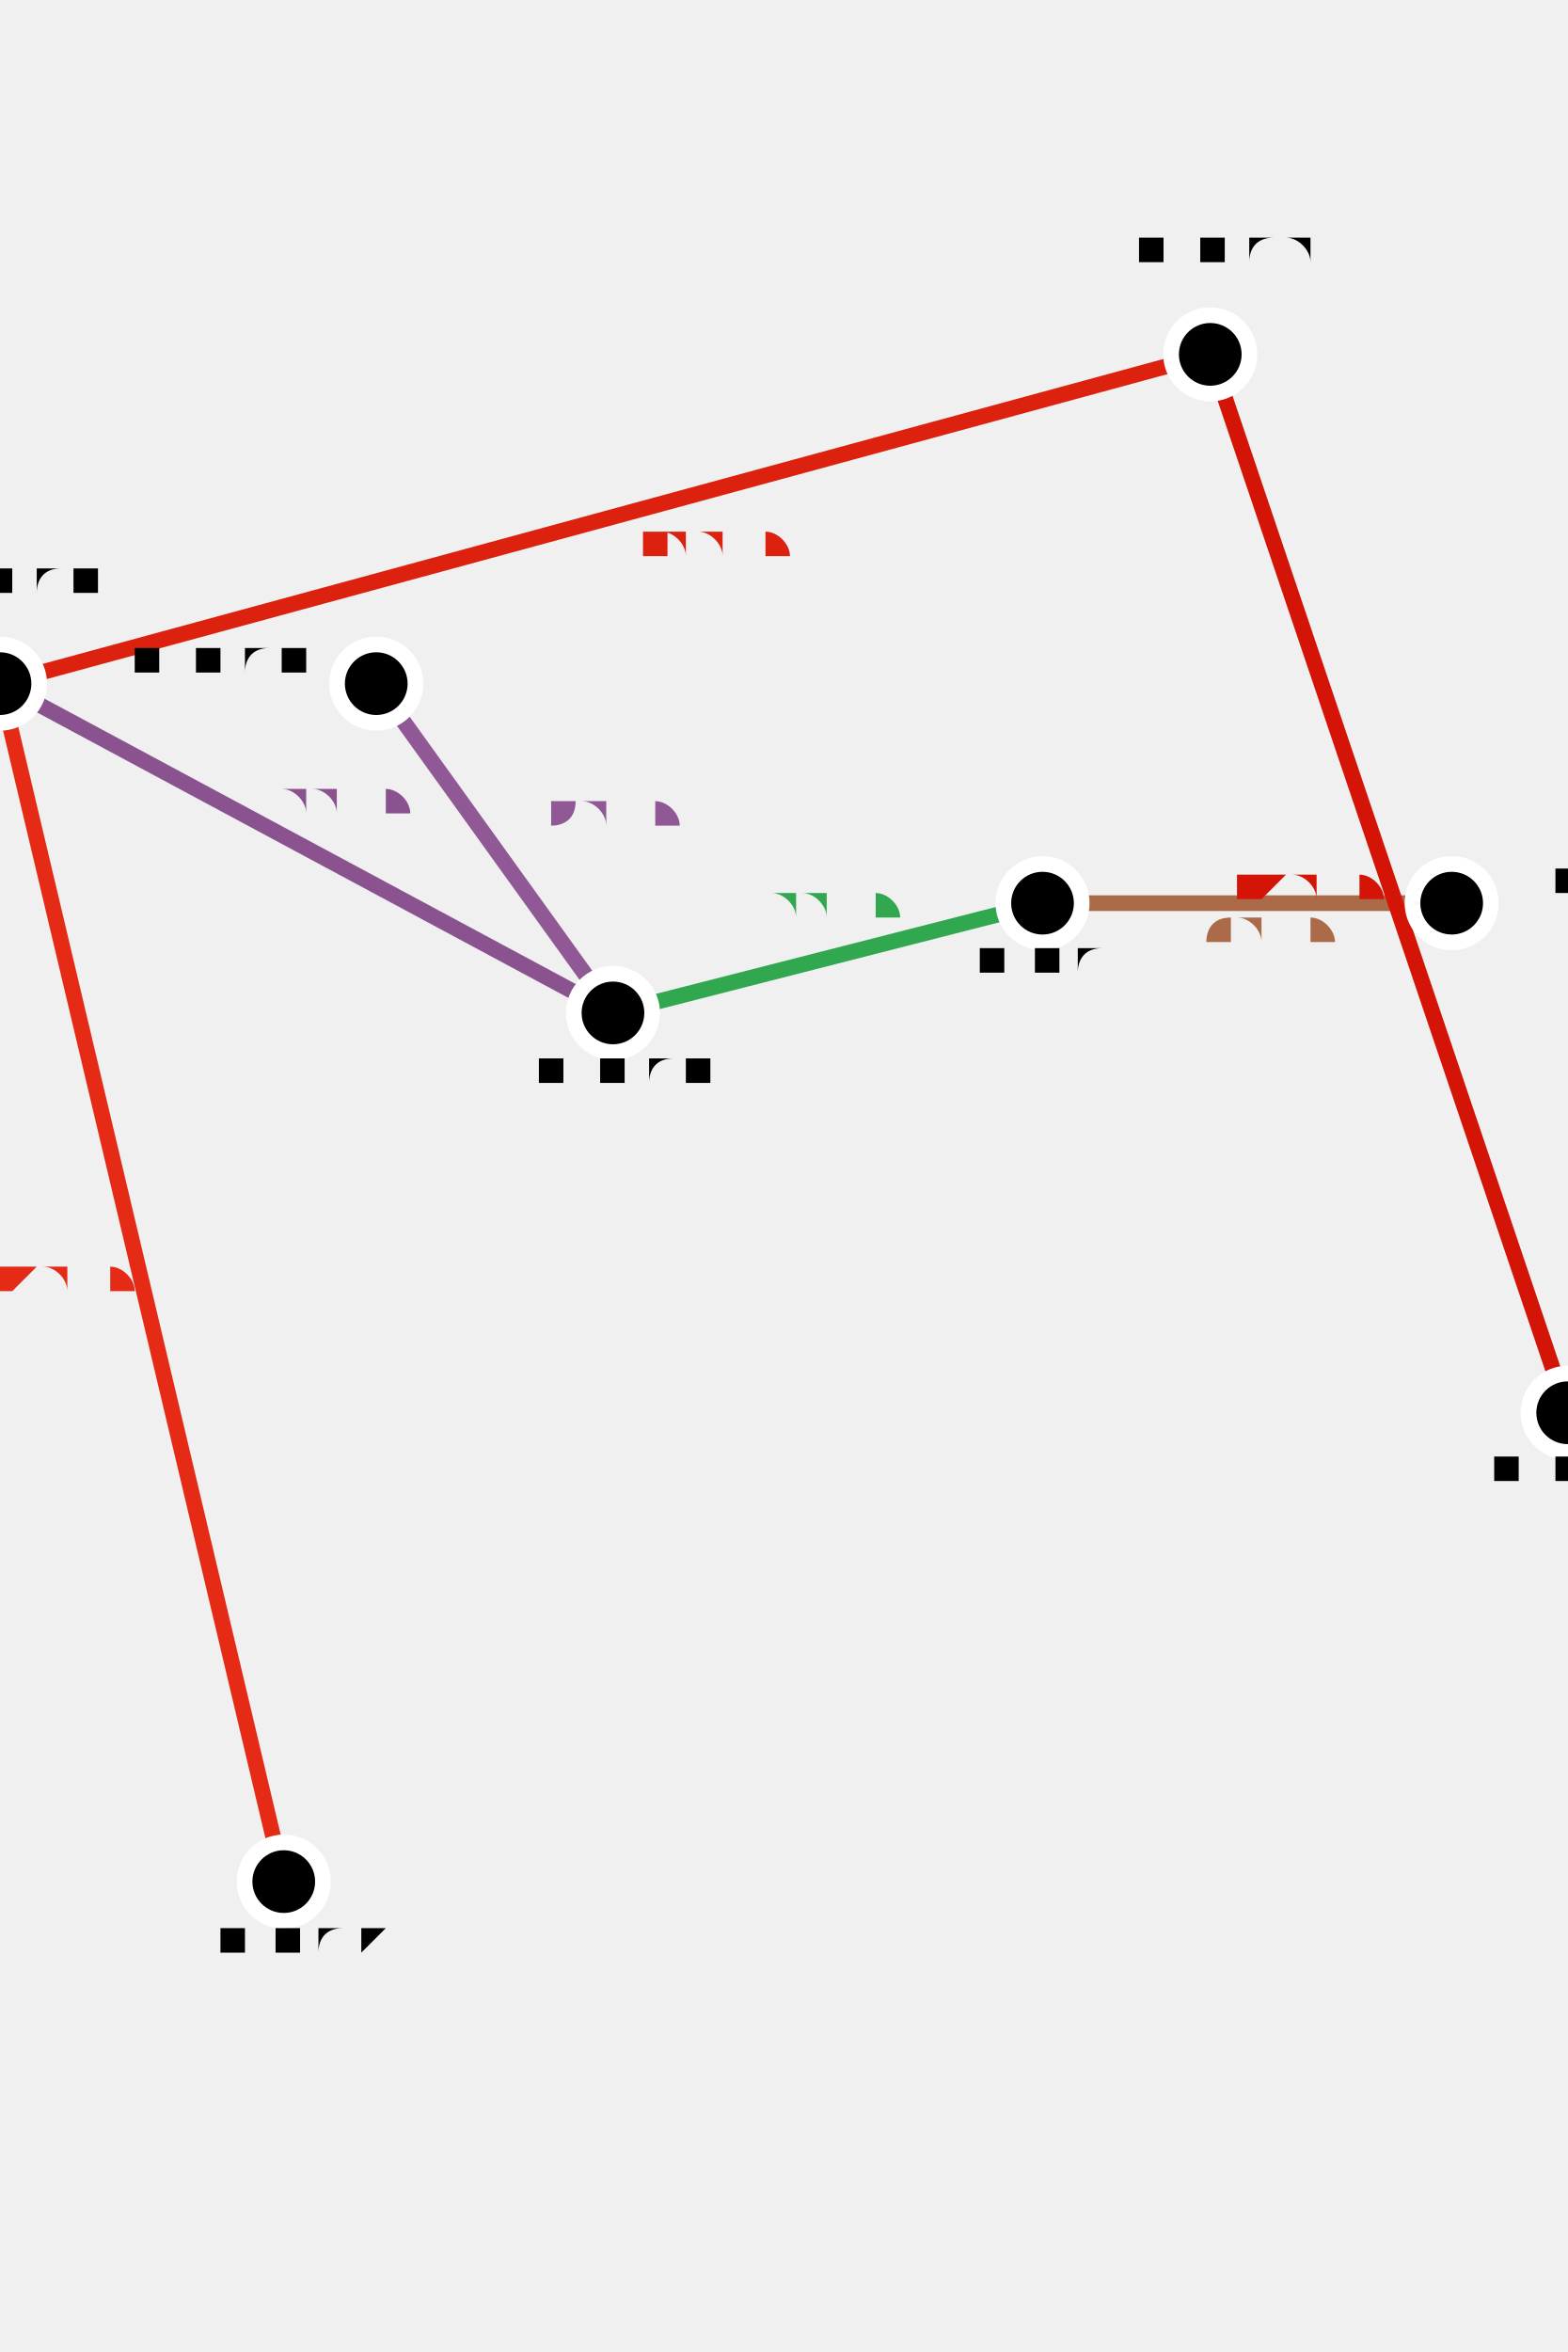
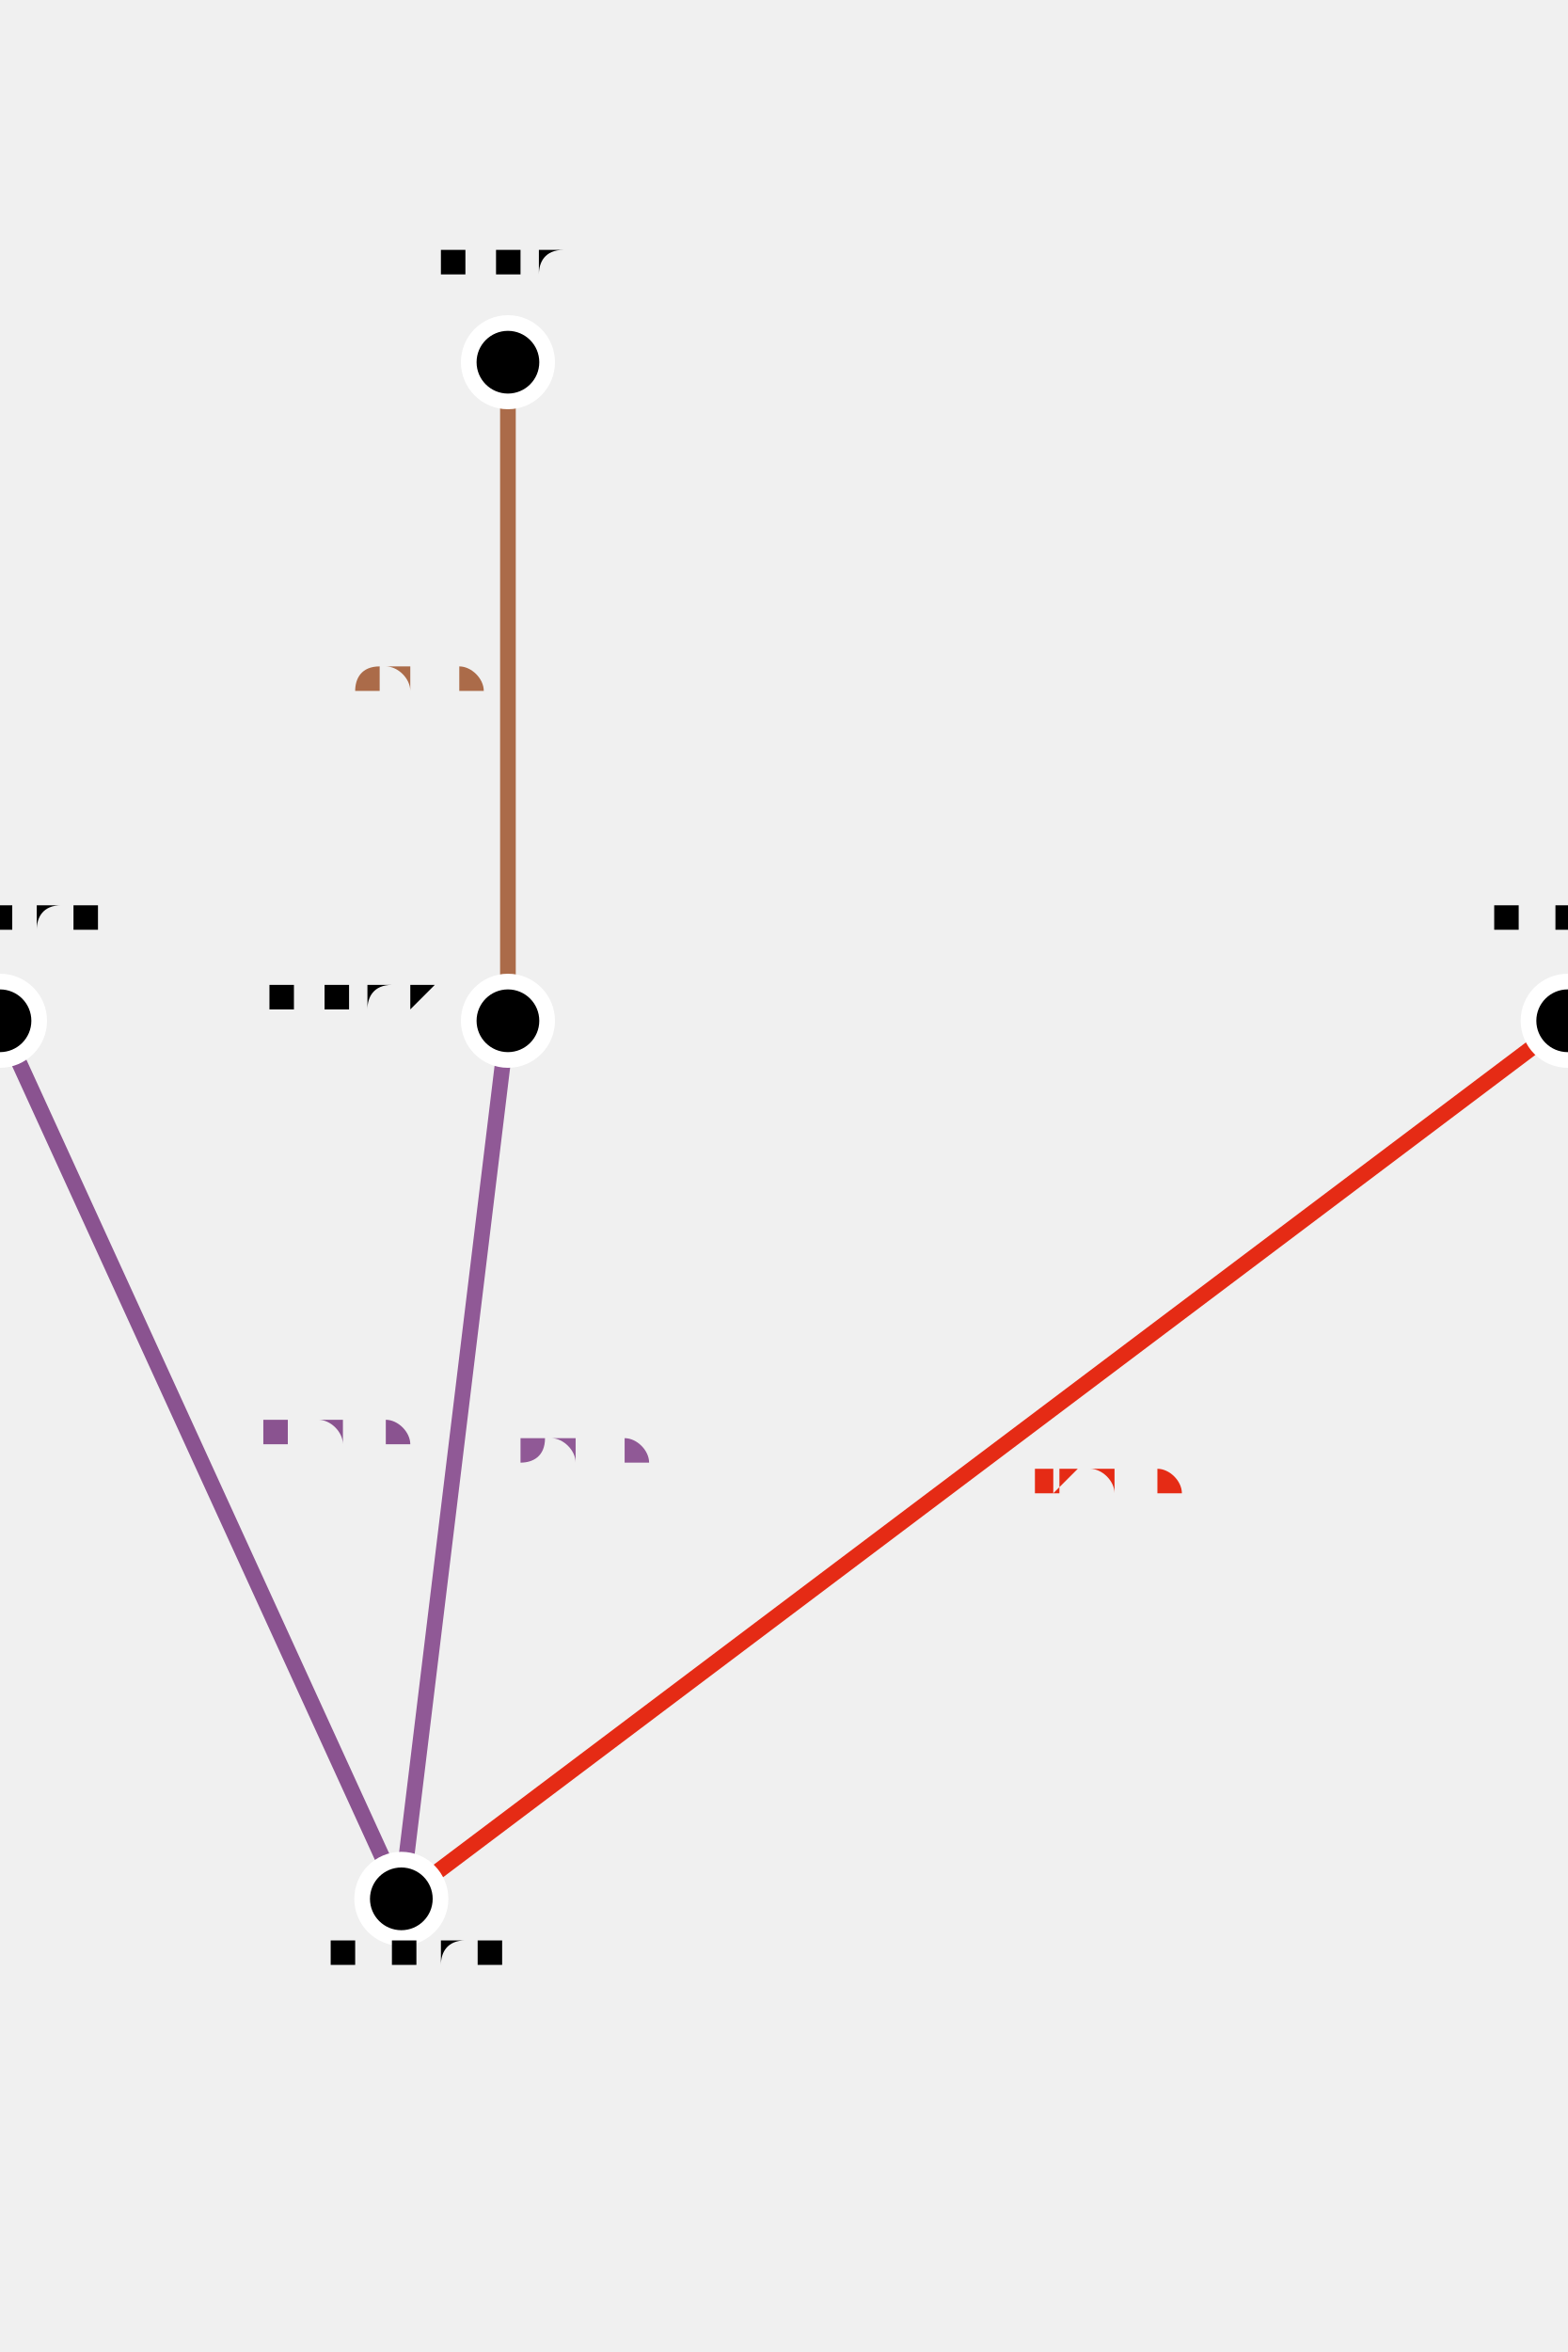
<svg xmlns="http://www.w3.org/2000/svg" baseProfile="full" height="100%" version="1.1" viewBox="0 0.2 1 1.5" width="100%">
  <defs />
-   <line fill="#ab6b49" id="line" stroke="#ab6b49" stroke-width="0.01" x1="0.665" x2="0.926" y1="0.776" y2="0.776" />
-   <text fill="#ab6b49" font-family="Arial" font-size="0.025" font-weight="bold" stroke="none" x="0.768" y="0.801">7 mins</text>
-   <line fill="#31a84f" id="line" stroke="#31a84f" stroke-width="0.01" x1="0.665" x2="0.391" y1="0.776" y2="0.846" />
-   <text fill="#31a84f" font-family="Arial" font-size="0.025" font-weight="bold" stroke="none" x="0.494" y="0.787">5 mins</text>
-   <line fill="#905996" id="line" stroke="#905996" stroke-width="0.01" x1="0.391" x2="0.24" y1="0.846" y2="0.636" />
-   <text fill="#905996" font-family="Arial" font-size="0.025" font-weight="bold" stroke="none" x="0.353" y="0.727">9 mins</text>
-   <line fill="#8a5390" id="line" stroke="#8a5390" stroke-width="0.01" x1="0.391" x2="0.0" y1="0.846" y2="0.636" />
-   <text fill="#8a5390" font-family="Arial" font-size="0.025" font-weight="bold" stroke="none" x="0.179" y="0.719">8 mins</text>
-   <line fill="#e52b15" id="line" stroke="#e52b15" stroke-width="0.01" x1="0.0" x2="0.181" y1="0.636" y2="1.4" />
-   <text fill="#e52b15" font-family="Arial" font-size="0.025" font-weight="bold" stroke="none" x="-0.007" y="1.024">14 mins</text>
-   <line fill="#dc210e" id="line" stroke="#dc210e" stroke-width="0.01" x1="0.0" x2="0.772" y1="0.636" y2="0.426" />
-   <text fill="#dc210e" font-family="Arial" font-size="0.025" font-weight="bold" stroke="none" x="0.41" y="0.555">18 mins</text>
-   <line fill="#d41406" id="line" stroke="#d41406" stroke-width="0.01" x1="0.772" x2="1.0" y1="0.426" y2="1.101" />
-   <text fill="#d41406" font-family="Arial" font-size="0.025" font-weight="bold" stroke="none" x="0.789" y="0.772">14 mins</text>
-   <circle cx="0.665" cy="0.776" fill="black" id="node0" r="0.025" stroke="white" stroke-width="0.01" />
-   <text fill="black" font-family="Arial" font-size="0.025" font-weight="bold" stroke="none" x="0.6" y="0.82">Marcador0</text>
-   <circle cx="0.391" cy="0.846" fill="black" id="node1" r="0.025" stroke="white" stroke-width="0.01" />
-   <text fill="black" font-family="Arial" font-size="0.025" font-weight="bold" stroke="none" x="0.326" y="0.89">Marcador1</text>
-   <circle cx="0.24" cy="0.636" fill="black" id="node2" r="0.025" stroke="white" stroke-width="0.01" />
-   <text fill="black" font-family="Arial" font-size="0.025" font-weight="bold" stroke="none" x="0.066" y="0.63">Marcador2</text>
-   <circle cx="0.0" cy="0.636" fill="black" id="node3" r="0.025" stroke="white" stroke-width="0.01" />
-   <text fill="black" font-family="Arial" font-size="0.025" font-weight="bold" stroke="none" x="-0.065" y="0.579">Marcador3</text>
-   <circle cx="0.181" cy="1.4" fill="black" id="node4" r="0.025" stroke="white" stroke-width="0.01" />
-   <text fill="black" font-family="Arial" font-size="0.025" font-weight="bold" stroke="none" x="0.116" y="1.444">Marcador4</text>
-   <circle cx="0.772" cy="0.426" fill="black" id="node5" r="0.025" stroke="white" stroke-width="0.01" />
-   <text fill="black" font-family="Arial" font-size="0.025" font-weight="bold" stroke="none" x="0.707" y="0.369">Marcador5</text>
-   <circle cx="0.926" cy="0.776" fill="black" id="node6" r="0.025" stroke="white" stroke-width="0.01" />
-   <text fill="black" font-family="Arial" font-size="0.025" font-weight="bold" stroke="none" x="0.97" y="0.77">Marcador6</text>
-   <circle cx="1.0" cy="1.101" fill="black" id="node7" r="0.025" stroke="white" stroke-width="0.01" />
-   <text fill="black" font-family="Arial" font-size="0.025" font-weight="bold" stroke="none" x="0.935" y="1.145">Marcador7</text>
+   <line fill="#ab6b49" id="line" stroke="#ab6b49" stroke-width="0.01" x1="0.324" x2="0.324" y1="0.431" y2="0.851" />
+   <text fill="#ab6b49" font-family="Arial" font-size="0.025" font-weight="bold" stroke="none" x="0.226" y="0.641">7 mins</text>
+   <line fill="#905996" id="line" stroke="#905996" stroke-width="0.01" x1="0.256" x2="0.324" y1="1.411" y2="0.851" />
+   <text fill="#905996" font-family="Arial" font-size="0.025" font-weight="bold" stroke="none" x="0.332" y="1.134">9 mins</text>
+   <line fill="#e52b15" id="line" stroke="#e52b15" stroke-width="0.01" x1="0.256" x2="1.0" y1="1.411" y2="0.851" />
+   <text fill="#e52b15" font-family="Arial" font-size="0.025" font-weight="bold" stroke="none" x="0.66" y="1.151">14 mins</text>
+   <line fill="#8a5390" id="line" stroke="#8a5390" stroke-width="0.01" x1="0.256" x2="0.0" y1="1.411" y2="0.851" />
+   <text fill="#8a5390" font-family="Arial" font-size="0.025" font-weight="bold" stroke="none" x="0.168" y="1.121">10 mins</text>
+   <circle cx="0.324" cy="0.431" fill="black" id="node0" r="0.025" stroke="white" stroke-width="0.01" />
+   <text fill="black" font-family="Arial" font-size="0.025" font-weight="bold" stroke="none" x="0.259" y="0.374">Marcador0</text>
+   <circle cx="0.256" cy="1.411" fill="black" id="node1" r="0.025" stroke="white" stroke-width="0.01" />
+   <text fill="black" font-family="Arial" font-size="0.025" font-weight="bold" stroke="none" x="0.191" y="1.455">Marcador1</text>
+   <circle cx="1.0" cy="0.851" fill="black" id="node2" r="0.025" stroke="white" stroke-width="0.01" />
+   <text fill="black" font-family="Arial" font-size="0.025" font-weight="bold" stroke="none" x="0.935" y="0.794">Marcador2</text>
+   <circle cx="0.0" cy="0.851" fill="black" id="node3" r="0.025" stroke="white" stroke-width="0.01" />
+   <text fill="black" font-family="Arial" font-size="0.025" font-weight="bold" stroke="none" x="-0.065" y="0.794">Marcador3</text>
+   <circle cx="0.324" cy="0.851" fill="black" id="node4" r="0.025" stroke="white" stroke-width="0.01" />
+   <text fill="black" font-family="Arial" font-size="0.025" font-weight="bold" stroke="none" x="0.15" y="0.845">Marcador4</text>
</svg>
